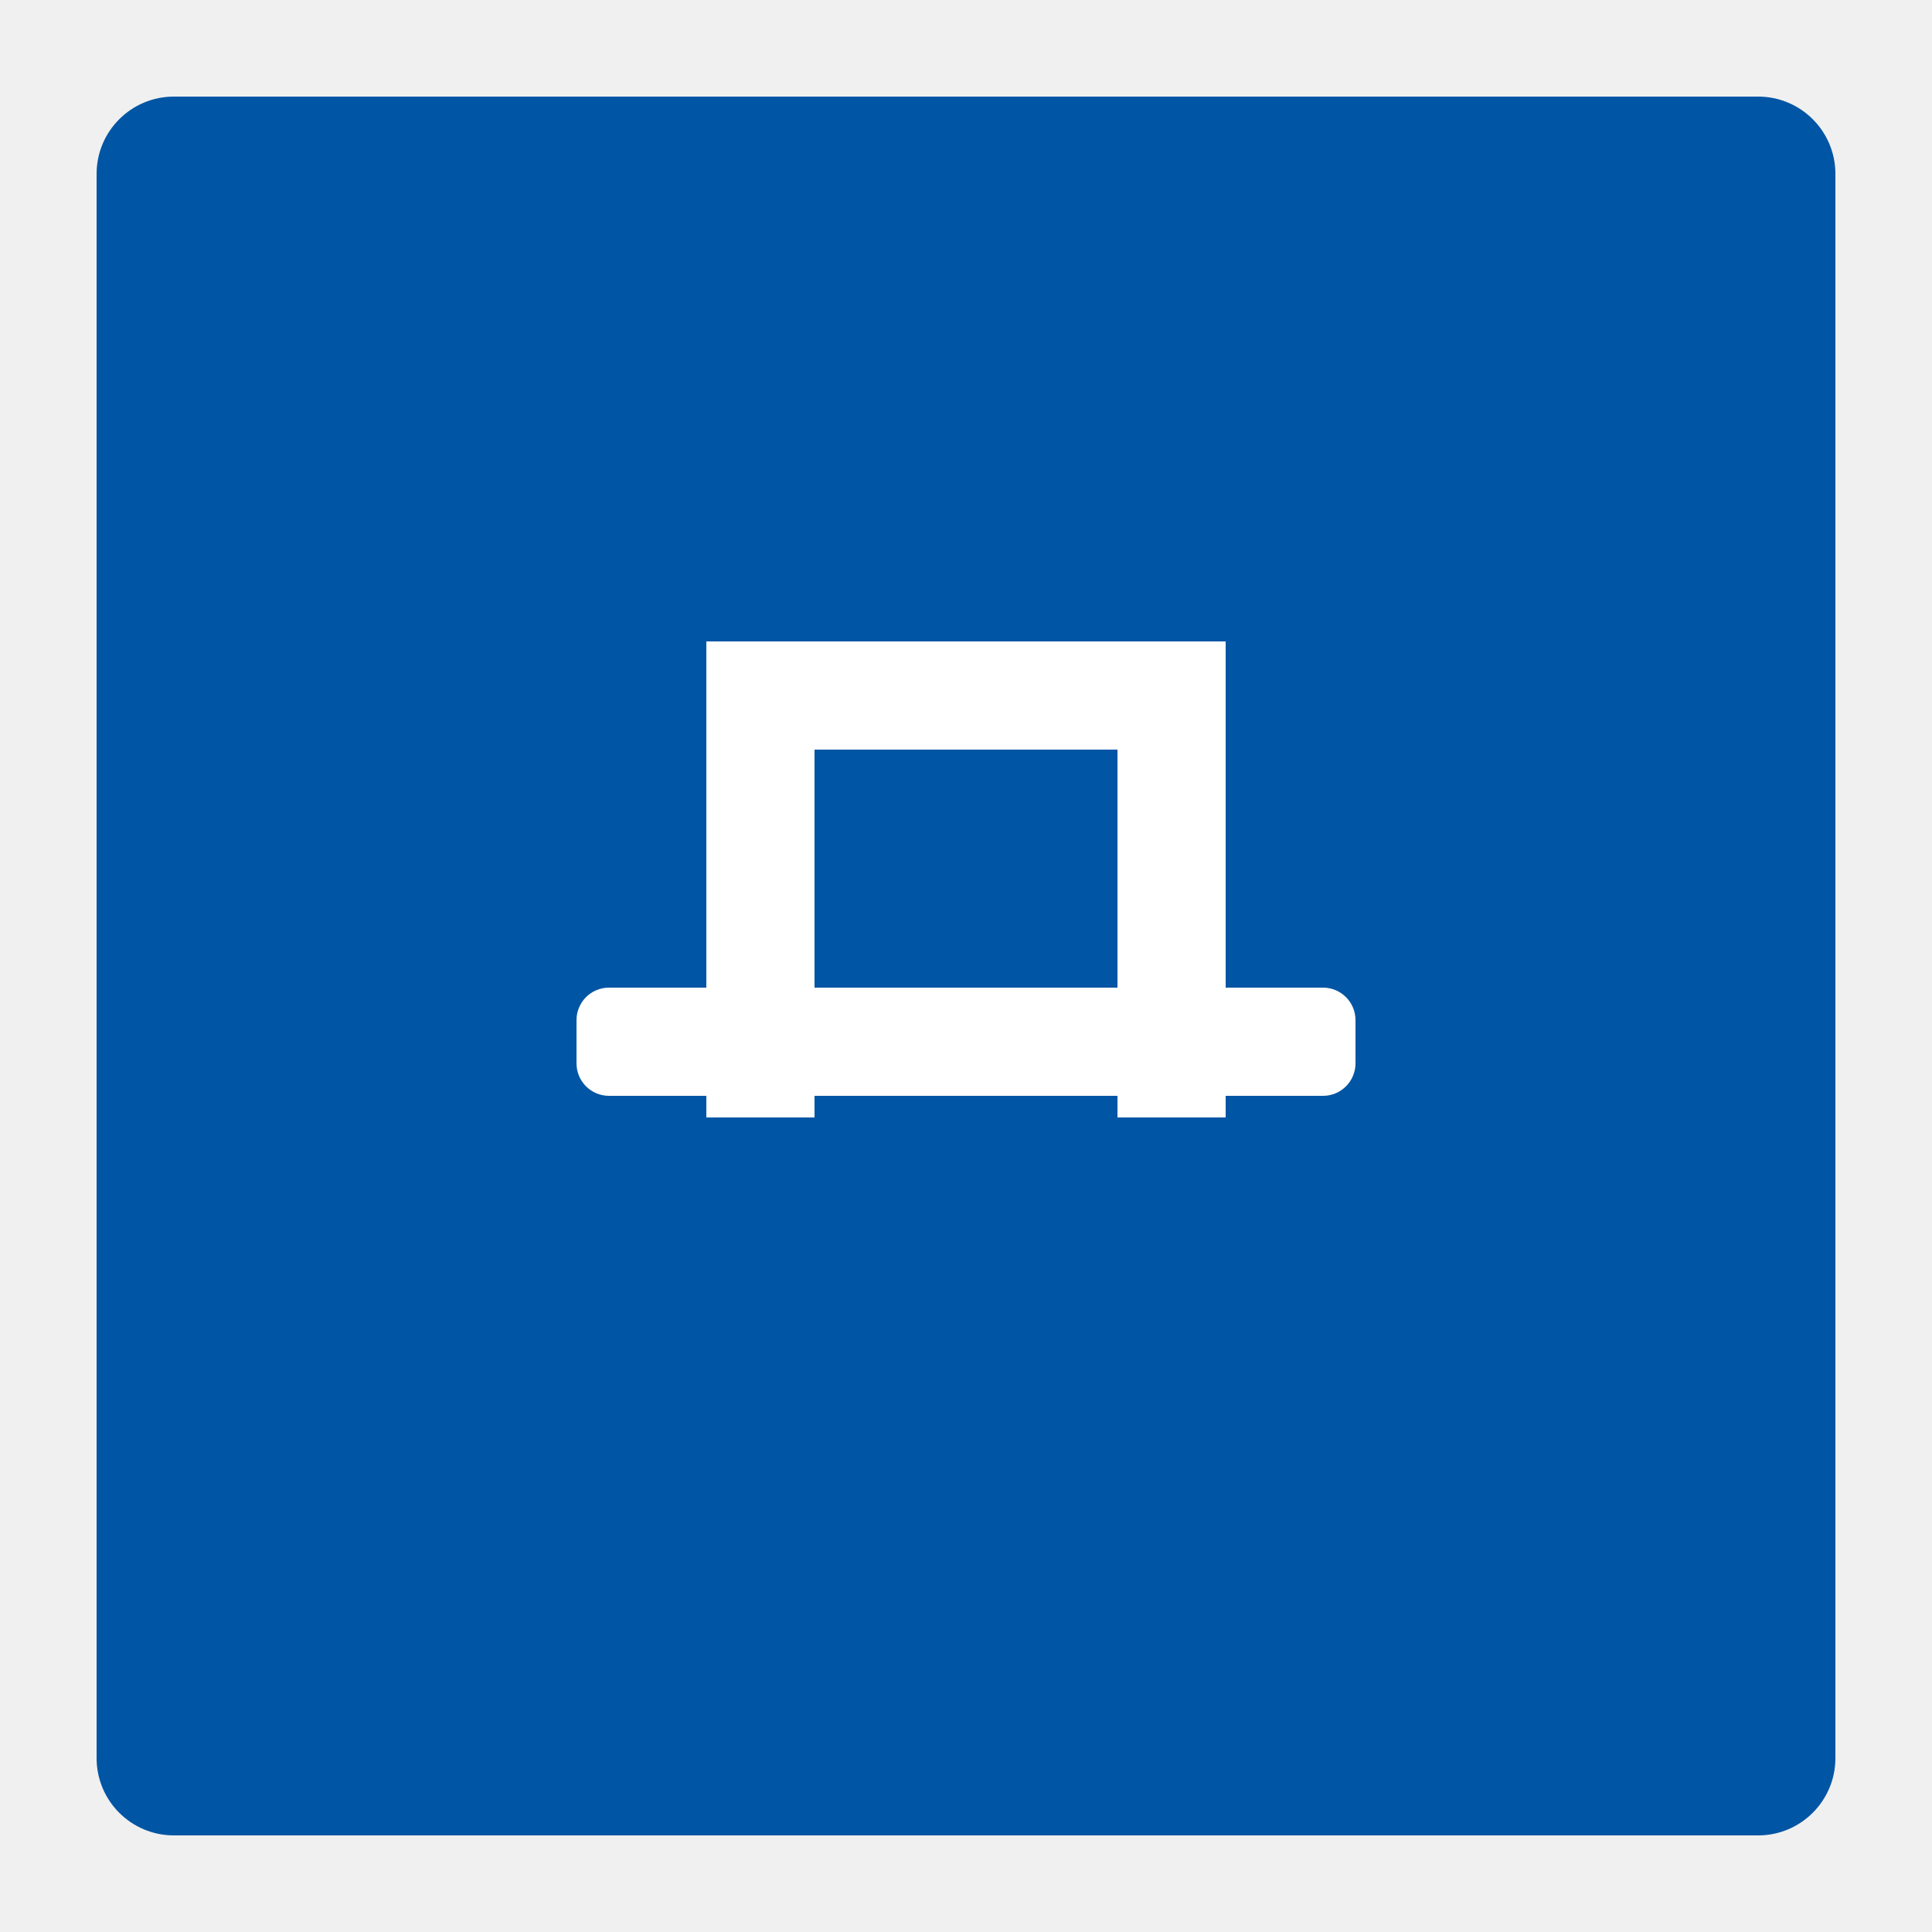
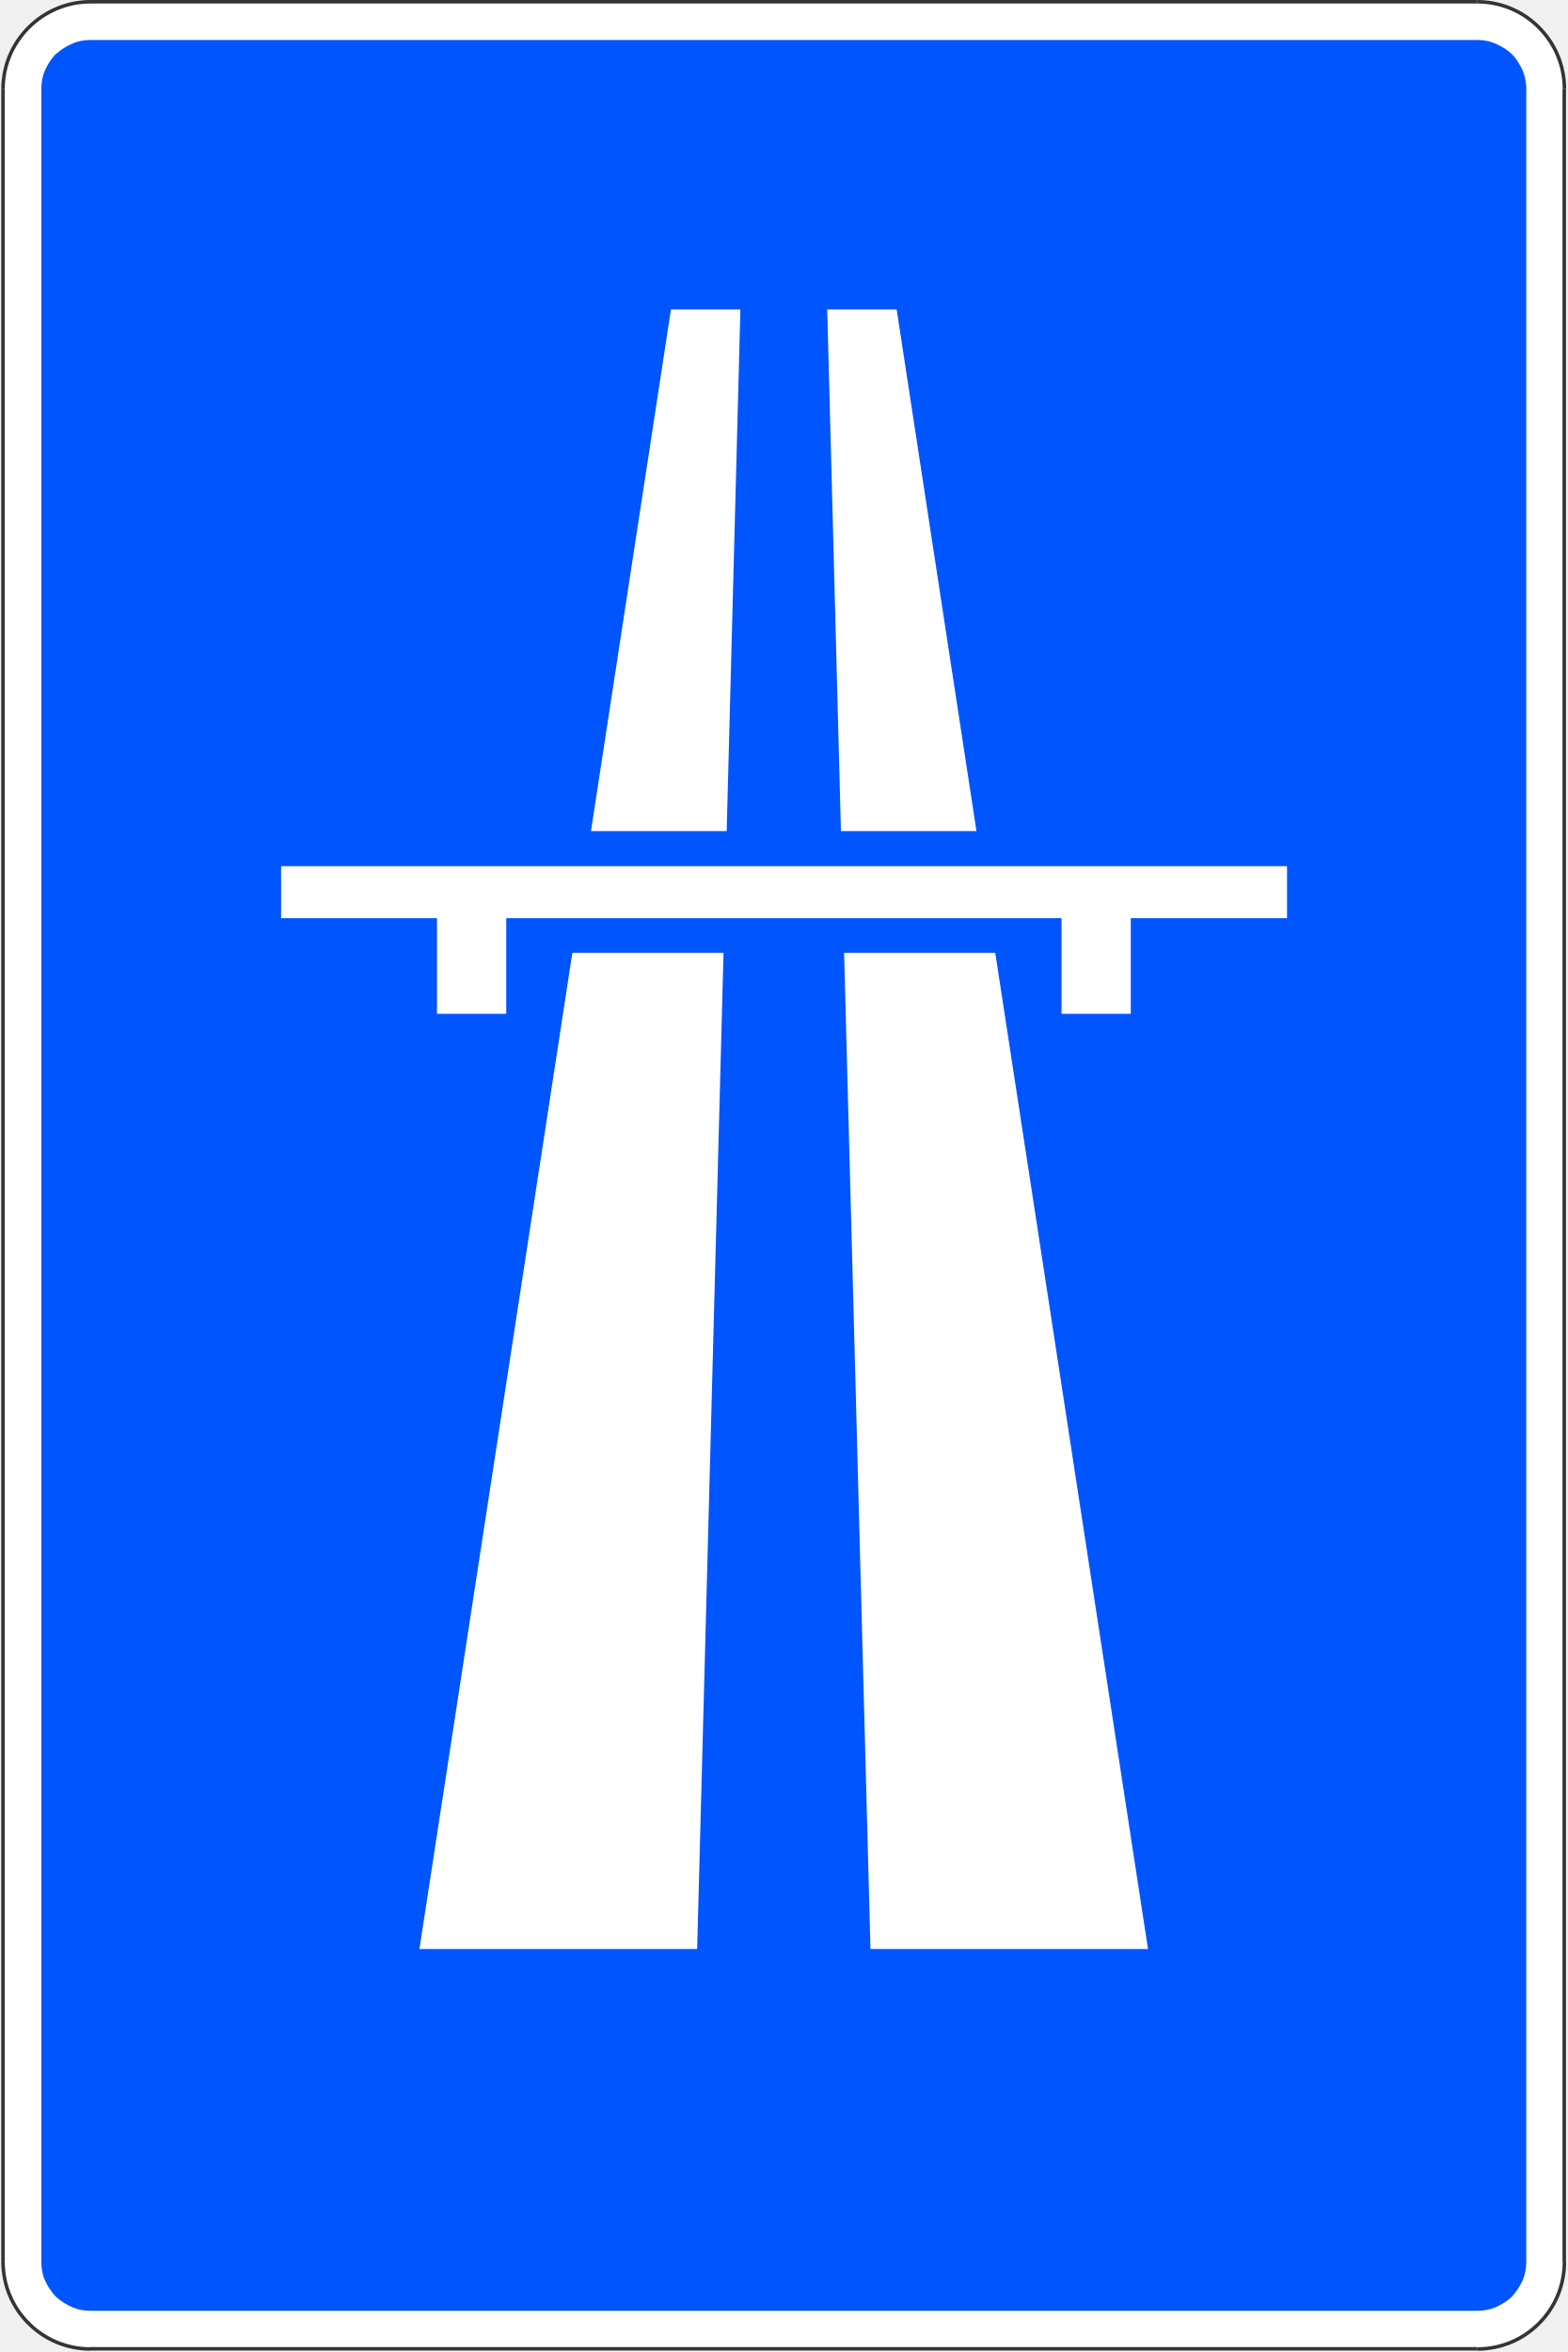
- <svg xmlns="http://www.w3.org/2000/svg" viewBox="0 0 100 100" width="240" height="240" role="img">
-   <rect width="100" height="100" fill="none" />
-   <rect x="5" y="5" width="90" height="90" rx="4" fill="#0055a4" />
-   <g transform="translate(22, 22) scale(0.56)">
-     <rect x="14" y="52" width="72" height="10" rx="3" fill="#ffffff" />
-     <rect x="26" y="20" width="10" height="44" fill="#ffffff" />
-     <rect x="64" y="20" width="10" height="44" fill="#ffffff" />
-     <rect x="26" y="20" width="48" height="10" rx="4" fill="#ffffff" />
+ <svg xmlns="http://www.w3.org/2000/svg" width="336" height="504" xml:space="preserve" overflow="hidden">
+   <defs>
+     <clipPath id="clip0">
+       <rect x="472" y="108" width="336" height="504" />
+     </clipPath>
+   </defs>
+   <g clip-path="url(#clip0)" transform="translate(-472 -108)">
+     <path d="M1.582 483.613C1.582 485.911 2.034 488.209 2.901 490.508 3.88 492.768 5.199 494.953 7.045 496.799 8.891 498.683 11.076 499.964 13.374 500.981 15.672 501.847 18.083 502.262 20.268 502.262L317.587 502.262C319.885 502.262 322.183 501.847 324.443 500.981 326.741 499.964 328.926 498.683 330.772 496.799 332.656 494.953 333.937 492.768 334.916 490.508 335.821 488.209 336.235 485.911 336.235 483.613L336.235 19.025C336.235 16.727 335.821 14.467 334.916 12.168 333.937 9.87 332.656 7.685 330.772 5.839 328.926 3.993 326.741 2.675 324.443 1.695 322.183 0.829 319.885 0.377 317.587 0.377L20.268 0.377C18.083 0.377 15.672 0.829 13.374 1.695 11.076 2.675 8.891 3.993 7.045 5.839 5.199 7.685 3.88 9.87 2.901 12.168 2.034 14.467 1.582 16.727 1.582 19.025L1.582 483.613Z" fill="#FFFFFF" transform="matrix(1 0 0 1.00218 471.065 108)" />
+     <path d="M1.582 483.576C1.582 488.624 3.579 493.333 7.083 496.799 10.586 500.303 15.371 502.262 20.306 502.262" stroke="#343434" stroke-width="0.753" stroke-linejoin="round" fill="none" transform="matrix(1 0 0 1.00218 471.065 108)" />
+     <path d="M20.268 502.224 317.549 502.224" stroke="#343434" stroke-width="0.753" stroke-linejoin="round" fill="none" transform="matrix(1 0 0 1.00218 471.065 108)" />
+     <path d="M317.549 502.262C322.56 502.262 327.306 500.303 330.772 496.799 334.276 493.333 336.235 488.624 336.235 483.576" stroke="#343434" stroke-width="0.753" stroke-linejoin="round" fill="none" transform="matrix(1 0 0 1.00218 471.065 108)" />
+     <path d="M336.197 483.576 336.197 19.025" stroke="#343434" stroke-width="0.753" stroke-linejoin="round" fill="none" transform="matrix(1 0 0 1.00218 471.065 108)" />
+     <path d="M336.235 19.063C336.235 14.052 334.276 9.381 330.772 5.877 327.306 2.373 322.56 0.377 317.549 0.377" stroke="#343434" stroke-width="0.753" stroke-linejoin="round" fill="none" transform="matrix(1 0 0 1.00218 471.065 108)" />
+     <path d="M317.549 0.377 20.268 0.377" stroke="#343434" stroke-width="0.753" stroke-linejoin="round" fill="none" transform="matrix(1 0 0 1.00218 471.065 108)" />
+     <path d="M20.306 0.377C15.371 0.377 10.586 2.373 7.083 5.877 3.579 9.381 1.582 14.052 1.582 19.063" stroke="#343434" stroke-width="0.753" stroke-linejoin="round" fill="none" transform="matrix(1 0 0 1.00218 471.065 108)" />
+     <path d="M1.582 19.025 1.582 483.576" stroke="#343434" stroke-width="0.753" stroke-linejoin="round" fill="none" transform="matrix(1 0 0 1.00218 471.065 108)" />
+     <path d="M9.795 483.613C9.795 484.932 9.983 486.25 10.549 487.531 11.076 488.737 11.867 489.942 12.847 491.035 13.939 492.014 15.145 492.768 16.426 493.333 17.631 493.86 18.95 494.087 20.268 494.087L317.587 494.087C318.905 494.087 320.224 493.86 321.505 493.333 322.71 492.768 324.029 492.014 325.008 491.035 325.988 489.942 326.741 488.737 327.306 487.531 327.834 486.25 328.06 484.932 328.06 483.613L328.06 19.025C328.06 17.706 327.834 16.426 327.306 15.107 326.741 13.902 325.988 12.583 325.008 11.603 324.029 10.624 322.71 9.87 321.505 9.343 320.224 8.778 318.905 8.552 317.587 8.552L20.268 8.552C18.95 8.552 17.631 8.778 16.426 9.343 15.145 9.87 13.939 10.624 12.847 11.603 11.867 12.583 11.076 13.902 10.549 15.107 9.983 16.426 9.795 17.706 9.795 19.025L9.795 483.613Z" fill="#0055FF" transform="matrix(1 0 0 1.00218 471.065 108)" />
+     <path d="M127.6 177.705 156.684 177.705 159.622 66.154 144.741 66.154 127.6 177.705Z" fill="#FFFFFF" transform="matrix(1 0 0 1.00218 471.065 108)" />
+     <path d="M90.831 416.743 150.355 416.743 156.006 203.738 123.606 203.738 90.831 416.743Z" fill="#FFFFFF" transform="matrix(1 0 0 1.00218 471.065 108)" />
+     <path d="M210.218 177.705 181.171 177.705 178.233 66.154 193.114 66.154 210.218 177.705Z" fill="#FFFFFF" transform="matrix(1 0 0 1.00218 471.065 108)" />
+     <path d="M246.987 416.743 187.5 416.743 181.849 203.738 214.249 203.738 246.987 416.743Z" fill="#FFFFFF" transform="matrix(1 0 0 1.00218 471.065 108)" />
+     <path d="M61.182 196.316 94.598 196.316 94.598 216.773 109.441 216.773 109.441 196.316 228.451 196.316 228.451 216.773 243.295 216.773 243.295 196.316 276.786 196.316 276.786 185.202 61.182 185.202 61.182 196.316Z" fill="#FFFFFF" transform="matrix(1 0 0 1.00218 471.065 108)" />
+     <path d="M326.967 563.782 336.273 566.08 326.967 568.491" stroke="#010101" stroke-width="0.753" stroke-linejoin="round" fill="none" transform="matrix(1 0 0 1.00218 471.065 108)" />
+     <path d="M11.076 568.491 1.62 566.08 11.076 563.782" stroke="#010101" stroke-width="0.753" stroke-linejoin="round" fill="none" transform="matrix(1 0 0 1.00218 471.065 108)" />
+     <path d="M1.62 566.043 336.235 566.043" stroke="#010101" stroke-width="0.753" stroke-linejoin="round" fill="none" transform="matrix(1 0 0 1.00218 471.065 108)" />
+     <path d="M1.62 535.527 1.62 570.752" stroke="#808080" stroke-width="0.753" stroke-linejoin="round" stroke-dasharray="4.822 4.822" fill="none" transform="matrix(1 0 0 1.00218 471.065 108)" />
+     <path d="M176.424 530.818 185.73 533.116 176.424 535.452" stroke="#010101" stroke-width="0.753" stroke-linejoin="round" fill="none" transform="matrix(1 0 0 1.00218 471.065 108)" />
+     <path d="M147.604 535.452 156.91 530.818" stroke="#010101" stroke-width="0.753" stroke-linejoin="round" fill="none" transform="matrix(1 0 0 1.00218 471.065 108)" />
+     <path d="M152.201 533.116 185.692 533.116" stroke="#010101" stroke-width="0.753" stroke-linejoin="round" fill="none" transform="matrix(1 0 0 1.00218 471.065 108)" />
+     <path d="M128.956 535.452 138.374 530.818" stroke="#010101" stroke-width="0.753" stroke-linejoin="round" fill="none" transform="matrix(1 0 0 1.00218 471.065 108)" />
+     <path d="M133.665 533.116 152.201 533.116" stroke="#010101" stroke-width="0.753" stroke-linejoin="round" fill="none" transform="matrix(1 0 0 1.00218 471.065 108)" />
+     <path d="M90.002 535.452 99.307 530.818" stroke="#010101" stroke-width="0.753" stroke-linejoin="round" fill="none" transform="matrix(1 0 0 1.00218 471.065 108)" />
+     <path d="M94.598 533.116 133.665 533.116" stroke="#010101" stroke-width="0.753" stroke-linejoin="round" fill="none" transform="matrix(1 0 0 1.00218 471.065 108)" />
+     <path d="M80.621 535.452 90.039 530.818" stroke="#010101" stroke-width="0.753" stroke-linejoin="round" fill="none" transform="matrix(1 0 0 1.00218 471.065 108)" />
+     <path d="M85.33 533.116 94.598 533.116" stroke="#010101" stroke-width="0.753" stroke-linejoin="round" fill="none" transform="matrix(1 0 0 1.00218 471.065 108)" />
+     <path d="M41.667 535.452 50.972 530.818" stroke="#010101" stroke-width="0.753" stroke-linejoin="round" fill="none" transform="matrix(1 0 0 1.00218 471.065 108)" />
+     <path d="M46.263 533.116 85.33 533.116" stroke="#010101" stroke-width="0.753" stroke-linejoin="round" fill="none" transform="matrix(1 0 0 1.00218 471.065 108)" />
+     <path d="M23.018 535.452 32.324 530.818" stroke="#010101" stroke-width="0.753" stroke-linejoin="round" fill="none" transform="matrix(1 0 0 1.00218 471.065 108)" />
+     <path d="M27.728 533.116 46.263 533.116" stroke="#010101" stroke-width="0.753" stroke-linejoin="round" fill="none" transform="matrix(1 0 0 1.00218 471.065 108)" />
+     <path d="M11.076 535.452 1.62 533.116 11.076 530.818" stroke="#010101" stroke-width="0.753" stroke-linejoin="round" fill="none" transform="matrix(1 0 0 1.00218 471.065 108)" />
+     <path d="M1.62 533.116 27.728 533.116" stroke="#010101" stroke-width="0.753" stroke-linejoin="round" fill="none" transform="matrix(1 0 0 1.00218 471.065 108)" />
+     <path d="M159.17 558.32C159.283 559.073 159.509 559.638 159.924 560.053 160.489 560.542 161.054 560.731 161.845 560.731 162.485 560.731 163.05 560.542 163.578 560.203 164.105 559.714 164.444 559.186 164.783 558.546 165.009 557.755 165.122 556.888 165.122 555.682 165.122 554.477 165.009 553.61 164.783 553.083 164.444 552.405 164.105 551.991 163.578 551.651 163.126 551.312 162.485 551.237 161.958 551.237 161.054 551.237 160.376 551.425 159.848 552.104 159.283 552.631 158.944 553.384 158.944 554.289 158.944 555.268 159.283 556.022 159.735 556.549 160.263 557.114 160.941 557.34 161.732 557.34 162.259 557.34 162.598 557.227 163.05 557.001 163.465 556.775 163.804 556.474 164.03 556.135 164.03 556.248 164.03 556.361 164.03 556.361 164.03 556.888 163.917 557.34 163.804 557.755 163.691 558.207 163.578 558.546 163.352 558.847 163.239 559.073 163.05 559.299 162.711 559.525 162.485 559.638 162.146 559.714 161.845 559.714 161.393 559.714 161.054 559.638 160.828 559.412 160.489 559.186 160.376 558.734 160.263 558.32L159.17 558.32ZM163.804 554.289C163.804 554.929 163.691 555.456 163.352 555.796 163.05 556.135 162.598 556.361 162.033 556.361 161.506 556.361 161.054 556.135 160.715 555.796 160.376 555.456 160.15 554.929 160.15 554.402 160.15 553.724 160.376 553.196 160.715 552.744 161.167 552.292 161.619 552.104 162.033 552.104 162.598 552.104 163.05 552.292 163.352 552.744 163.691 553.083 163.804 553.61 163.804 554.289Z" fill="#010101" transform="matrix(1 0 0 1.00218 471.065 108)" />
+     <path d="M166.177 555.909C166.177 557.642 166.479 558.96 167.195 559.714 167.609 560.429 168.362 560.731 169.267 560.731 169.907 560.731 170.434 560.542 171 560.203 171.452 559.714 171.753 559.299 171.979 558.546 172.205 557.868 172.318 557.001 172.318 555.909 172.318 555.042 172.205 554.289 172.092 553.724 171.979 553.196 171.753 552.744 171.527 552.292 171.226 551.991 171 551.651 170.547 551.425 170.246 551.312 169.794 551.237 169.267 551.237 168.588 551.237 168.061 551.312 167.609 551.764 167.195 552.104 166.705 552.631 166.479 553.309 166.253 553.95 166.177 554.816 166.177 555.909ZM167.383 555.909C167.383 554.402 167.609 553.384 167.948 552.744 168.287 552.292 168.701 552.104 169.267 552.104 169.794 552.104 170.246 552.405 170.547 552.857 170.887 553.384 171.113 554.402 171.113 555.909 171.113 557.453 170.887 558.433 170.547 558.96 170.246 559.525 169.794 559.714 169.267 559.714 168.701 559.714 168.287 559.525 167.948 558.96 167.609 558.546 167.383 557.453 167.383 555.909Z" fill="#010101" transform="matrix(1 0 0 1.00218 471.065 108)" />
+     <path d="M173.373 555.909C173.373 557.642 173.674 558.96 174.352 559.714 174.88 560.429 175.558 560.731 176.424 560.731 177.065 560.731 177.705 560.542 178.157 560.203 178.61 559.714 178.911 559.299 179.137 558.546 179.401 557.868 179.514 557.001 179.514 555.909 179.514 555.042 179.401 554.289 179.25 553.724 179.137 553.196 178.911 552.744 178.723 552.292 178.497 551.991 178.157 551.651 177.705 551.425 177.404 551.312 176.952 551.237 176.424 551.237 175.746 551.237 175.219 551.312 174.767 551.764 174.352 552.104 174.013 552.631 173.787 553.309 173.561 553.95 173.373 554.816 173.373 555.909ZM174.541 555.909C174.541 554.402 174.767 553.384 175.219 552.744 175.445 552.292 175.859 552.104 176.424 552.104 176.952 552.104 177.404 552.405 177.705 552.857 178.157 553.384 178.27 554.402 178.27 555.909 178.27 557.453 178.157 558.433 177.705 558.96 177.404 559.525 176.952 559.714 176.424 559.714 175.859 559.714 175.445 559.525 175.106 558.96 174.767 558.546 174.541 557.453 174.541 555.909Z" fill="#010101" transform="matrix(1 0 0 1.00218 471.065 108)" />
+     <text font-family="Times New Roman,Times New Roman_MSFontService,sans-serif" font-weight="400" font-size="247" transform="matrix(0.0376734 0 0 0.0377554 629.519 670)">900</text>
+     <path d="M162.787 525.393C162.9 526.147 163.088 526.712 163.54 527.164 164.068 527.465 164.633 527.691 165.386 527.691 166.064 527.691 166.592 527.578 167.195 527.164 167.722 526.825 168.061 526.26 168.362 525.619 168.588 524.866 168.701 523.886 168.701 522.794 168.701 521.55 168.588 520.684 168.362 520.119 168.061 519.478 167.722 519.026 167.195 518.725 166.705 518.386 166.177 518.16 165.499 518.16 164.633 518.16 163.992 518.499 163.427 519.026 162.9 519.704 162.561 520.345 162.561 521.324 162.561 522.191 162.9 522.982 163.427 523.547 163.879 524.075 164.52 524.414 165.273 524.414 165.838 524.414 166.253 524.301 166.592 524.075 167.044 523.886 167.383 523.547 167.609 523.208 167.609 523.321 167.609 523.321 167.609 523.434 167.609 523.886 167.496 524.301 167.383 524.866 167.27 525.28 167.195 525.619 166.931 525.958 166.818 526.147 166.592 526.373 166.253 526.599 166.064 526.712 165.725 526.825 165.386 526.825 164.972 526.825 164.633 526.712 164.407 526.486 164.068 526.147 163.992 525.845 163.879 525.28L162.787 525.393ZM167.496 521.324C167.496 521.965 167.27 522.455 166.931 522.907 166.592 523.208 166.177 523.434 165.612 523.434 165.085 523.434 164.633 523.208 164.294 522.907 163.992 522.455 163.766 521.965 163.766 521.324 163.766 520.684 163.992 520.232 164.294 519.817 164.746 519.365 165.16 519.139 165.612 519.139 166.177 519.139 166.592 519.365 166.931 519.704 167.27 520.119 167.496 520.684 167.496 521.324Z" fill="#010101" transform="matrix(1 0 0 1.00218 471.065 108)" />
+     <path d="M169.756 522.982C169.756 524.753 170.095 525.958 170.736 526.825 171.188 527.352 171.941 527.691 172.808 527.691 173.524 527.691 174.164 527.578 174.578 527.164 175.031 526.825 175.37 526.26 175.596 525.619 175.784 524.979 175.897 524.075 175.897 522.982 175.897 521.965 175.784 521.324 175.671 520.797 175.596 520.232 175.37 519.817 175.144 519.365 174.805 519.026 174.578 518.725 174.164 518.499 173.825 518.273 173.411 518.16 172.808 518.16 172.167 518.16 171.602 518.386 171.188 518.725 170.736 519.139 170.397 519.591 170.095 520.345 169.869 520.985 169.756 521.889 169.756 522.982ZM170.962 522.982C170.962 521.437 171.188 520.345 171.602 519.817 171.828 519.365 172.28 519.139 172.808 519.139 173.411 519.139 173.825 519.365 174.164 519.893 174.503 520.458 174.692 521.437 174.692 522.982 174.692 524.527 174.503 525.506 174.164 526.071 173.825 526.486 173.411 526.825 172.808 526.825 172.28 526.825 171.828 526.486 171.489 526.071 171.188 525.506 170.962 524.527 170.962 522.982Z" fill="#010101" transform="matrix(1 0 0 1.00218 471.065 108)" />
+     <text font-family="Times New Roman,Times New Roman_MSFontService,sans-serif" font-weight="400" font-size="247" transform="matrix(0.0376734 0 0 0.0377554 633.136 637)">90</text>
+     <path d="M136.604 525.167C136.604 525.958 136.905 526.486 137.47 527.051 137.998 527.465 138.676 527.691 139.542 527.691 140.635 527.691 141.388 527.352 141.953 526.599 142.481 525.958 142.744 525.28 142.744 524.414 142.744 523.509 142.481 522.756 141.953 522.191 141.275 521.663 140.635 521.324 139.881 521.324 139.203 521.324 138.676 521.55 138.111 521.965L138.563 519.478 142.255 519.478 142.255 518.386 137.696 518.386 136.83 523.17 137.809 523.283C137.998 522.944 138.224 522.756 138.563 522.643 138.789 522.417 139.203 522.417 139.542 522.417 140.07 522.417 140.635 522.53 140.974 522.944 141.275 523.283 141.501 523.886 141.501 524.527 141.501 525.167 141.275 525.732 140.974 526.147 140.522 526.599 140.07 526.825 139.542 526.825 139.09 526.825 138.676 526.599 138.337 526.373 137.998 526.071 137.885 525.619 137.809 525.092L136.604 525.167Z" fill="#010101" transform="matrix(1 0 0 1.00218 471.065 108)" />
+     <path d="M143.799 522.982C143.799 524.753 144.138 525.958 144.666 526.825 145.193 527.352 145.871 527.691 146.851 527.691 147.529 527.691 148.094 527.578 148.509 527.164 148.961 526.825 149.3 526.26 149.488 525.619 149.714 524.979 149.827 524.075 149.827 522.982 149.827 521.965 149.827 521.324 149.601 520.797 149.488 520.232 149.3 519.817 149.074 519.365 148.848 519.026 148.509 518.725 148.207 518.499 147.755 518.273 147.303 518.16 146.851 518.16 146.097 518.16 145.532 518.386 145.118 518.725 144.666 519.139 144.327 519.591 144.138 520.345 143.912 520.985 143.799 521.889 143.799 522.982ZM145.005 522.982C145.005 521.437 145.118 520.345 145.532 519.817 145.871 519.365 146.286 519.139 146.851 519.139 147.303 519.139 147.755 519.365 148.207 519.893 148.509 520.458 148.735 521.437 148.735 522.982 148.735 524.527 148.509 525.506 148.207 526.071 147.755 526.486 147.303 526.825 146.851 526.825 146.286 526.825 145.871 526.486 145.532 526.071 145.118 525.506 145.005 524.527 145.005 522.982Z" fill="#010101" transform="matrix(1 0 0 1.00218 471.065 108)" />
+     <text font-family="Times New Roman,Times New Roman_MSFontService,sans-serif" font-weight="400" font-size="247" transform="matrix(0.0376734 0 0 0.0377554 607.104 637)">50</text>
+     <path d="M108.386 527.578 108.386 518.16 107.708 518.16C107.52 518.612 107.181 519.026 106.616 519.478 106.201 519.893 105.636 520.232 104.958 520.571L104.958 521.663C105.184 521.55 105.297 521.55 105.485 521.437 105.749 521.324 105.975 521.211 106.201 520.985 106.616 520.797 106.955 520.571 107.294 520.232L107.294 527.578 108.386 527.578Z" fill="#010101" transform="matrix(1 0 0 1.00218 471.065 108)" />
+     <path d="M111.287 522.982C111.287 524.753 111.626 525.958 112.304 526.825 112.756 527.352 113.51 527.691 114.376 527.691 115.017 527.691 115.582 527.578 116.109 527.164 116.561 526.825 116.901 526.26 117.089 525.619 117.315 524.979 117.428 524.075 117.428 522.982 117.428 521.965 117.315 521.324 117.202 520.797 117.089 520.232 116.901 519.817 116.674 519.365 116.335 519.026 116.109 518.725 115.695 518.499 115.356 518.273 114.904 518.16 114.376 518.16 113.736 518.16 113.171 518.386 112.756 518.725 112.304 519.139 111.815 519.591 111.626 520.345 111.4 520.985 111.287 521.889 111.287 522.982ZM112.53 522.982C112.53 521.437 112.756 520.345 113.058 519.817 113.397 519.365 113.811 519.139 114.376 519.139 114.904 519.139 115.356 519.365 115.695 519.893 115.996 520.458 116.222 521.437 116.222 522.982 116.222 524.527 115.996 525.506 115.695 526.071 115.356 526.486 114.904 526.825 114.376 526.825 113.811 526.825 113.397 526.486 113.058 526.071 112.756 525.506 112.53 524.527 112.53 522.982Z" fill="#010101" transform="matrix(1 0 0 1.00218 471.065 108)" />
+     <path d="M118.483 525.167C118.596 525.958 118.973 526.486 119.5 527.051 120.065 527.465 120.706 527.691 121.572 527.691 122.552 527.691 123.418 527.352 123.983 526.599 124.511 525.958 124.737 525.28 124.737 524.414 124.737 523.509 124.398 522.756 123.87 522.191 123.305 521.663 122.665 521.324 121.798 521.324 121.233 521.324 120.593 521.55 120.065 521.965L120.593 519.478 124.285 519.478 124.285 518.386 119.726 518.386 118.709 523.17 119.839 523.283C120.065 522.944 120.253 522.756 120.48 522.643 120.819 522.417 121.12 522.417 121.572 522.417 122.137 522.417 122.552 522.53 123.004 522.944 123.305 523.283 123.531 523.886 123.531 524.527 123.531 525.167 123.305 525.732 123.004 526.147 122.552 526.599 122.137 526.825 121.572 526.825 121.12 526.825 120.706 526.599 120.366 526.373 120.065 526.071 119.839 525.619 119.726 525.092L118.483 525.167Z" fill="#010101" transform="matrix(1 0 0 1.00218 471.065 108)" />
+     <text font-family="Times New Roman,Times New Roman_MSFontService,sans-serif" font-weight="400" font-size="247" transform="matrix(0.0376734 0 0 0.0377554 574.629 637)">105</text>
+     <path d="M89.625 526.486 84.991 526.486C85.104 526.26 85.33 526.071 85.443 525.845 85.632 525.619 86.084 525.28 86.724 524.602 87.591 523.962 88.193 523.396 88.645 522.944 88.947 522.643 89.173 522.191 89.286 521.889 89.512 521.55 89.625 521.098 89.625 520.797 89.625 520.006 89.286 519.478 88.721 518.913 88.306 518.499 87.515 518.16 86.611 518.16 85.745 518.16 84.991 518.386 84.539 518.913 84.012 519.365 83.673 520.006 83.56 520.872L84.765 520.985C84.765 520.458 84.991 520.006 85.33 519.704 85.632 519.365 86.084 519.139 86.611 519.139 87.063 519.139 87.515 519.252 87.854 519.591 88.193 519.893 88.419 520.345 88.419 520.797 88.419 521.211 88.193 521.663 87.854 522.078 87.515 522.643 86.724 523.283 85.745 524.037 85.104 524.602 84.652 525.167 84.238 525.506 83.899 525.958 83.673 526.373 83.56 526.825 83.447 527.051 83.371 527.239 83.371 527.578L89.625 527.578 89.625 526.486Z" fill="#010101" transform="matrix(1 0 0 1.00218 471.065 108)" />
+     <path d="M90.755 525.167C90.868 525.958 91.094 526.486 91.659 527.051 92.187 527.465 92.94 527.691 93.731 527.691 94.862 527.691 95.615 527.352 96.255 526.599 96.708 525.958 96.934 525.28 96.934 524.414 96.934 523.509 96.708 522.756 96.142 522.191 95.615 521.663 94.862 521.324 94.07 521.324 93.392 521.324 92.827 521.55 92.3 521.965L92.752 519.478 96.482 519.478 96.482 518.386 91.848 518.386 90.981 523.17 92.074 523.283C92.187 522.944 92.413 522.756 92.752 522.643 93.053 522.417 93.392 522.417 93.731 522.417 94.409 522.417 94.862 522.53 95.163 522.944 95.615 523.283 95.728 523.886 95.728 524.527 95.728 525.167 95.615 525.732 95.163 526.147 94.862 526.599 94.296 526.825 93.731 526.825 93.279 526.825 92.827 526.599 92.639 526.373 92.3 526.071 92.074 525.619 91.961 525.092L90.755 525.167Z" fill="#010101" transform="matrix(1 0 0 1.00218 471.065 108)" />
+     <text font-family="Times New Roman,Times New Roman_MSFontService,sans-serif" font-weight="400" font-size="247" transform="matrix(0.0376734 0 0 0.0377554 554.097 637)">25</text>
+     <path d="M60.164 527.578 60.164 518.16 59.373 518.16C59.185 518.612 58.846 519.026 58.356 519.478 57.829 519.893 57.264 520.232 56.623 520.571L56.623 521.663C56.849 521.55 57.075 521.55 57.151 521.437 57.377 521.324 57.603 521.211 57.829 520.985 58.243 520.797 58.733 520.571 58.959 520.232L58.959 527.578 60.164 527.578Z" fill="#010101" transform="matrix(1 0 0 1.00218 471.065 108)" />
+     <path d="M62.952 522.982C62.952 524.753 63.291 525.958 63.969 526.825 64.421 527.352 65.175 527.691 66.041 527.691 66.682 527.691 67.247 527.578 67.774 527.164 68.227 526.825 68.566 526.26 68.754 525.619 68.98 524.979 69.093 524.075 69.093 522.982 69.093 521.965 68.98 521.324 68.867 520.797 68.754 520.232 68.566 519.817 68.34 519.365 68.001 519.026 67.774 518.725 67.36 518.499 67.021 518.273 66.607 518.16 66.041 518.16 65.401 518.16 64.836 518.386 64.421 518.725 63.969 519.139 63.63 519.591 63.291 520.345 63.065 520.985 62.952 521.889 62.952 522.982ZM64.195 522.982C64.195 521.437 64.421 520.345 64.723 519.817 65.062 519.365 65.514 519.139 66.041 519.139 66.607 519.139 67.021 519.365 67.36 519.893 67.661 520.458 67.888 521.437 67.888 522.982 67.888 524.527 67.661 525.506 67.36 526.071 67.021 526.486 66.607 526.825 66.041 526.825 65.514 526.825 65.062 526.486 64.723 526.071 64.421 525.506 64.195 524.527 64.195 522.982Z" fill="#010101" transform="matrix(1 0 0 1.00218 471.065 108)" />
+     <path d="M70.148 525.167C70.261 525.958 70.6 526.486 71.127 527.051 71.692 527.465 72.333 527.691 73.199 527.691 74.179 527.691 75.045 527.352 75.648 526.599 76.176 525.958 76.402 525.28 76.402 524.414 76.402 523.509 76.063 522.756 75.535 522.191 74.97 521.663 74.292 521.324 73.425 521.324 72.86 521.324 72.333 521.55 71.692 521.965L72.22 519.478 75.987 519.478 75.987 518.386 71.353 518.386 70.374 523.17 71.466 523.283C71.692 522.944 71.881 522.756 72.22 522.643 72.446 522.417 72.785 522.417 73.199 522.417 73.764 522.417 74.292 522.53 74.631 522.944 74.97 523.283 75.158 523.886 75.158 524.527 75.158 525.167 74.97 525.732 74.631 526.147 74.179 526.599 73.764 526.825 73.199 526.825 72.785 526.825 72.333 526.599 71.994 526.373 71.692 526.071 71.466 525.619 71.353 525.092L70.148 525.167Z" fill="#010101" transform="matrix(1 0 0 1.00218 471.065 108)" />
+     <text font-family="Times New Roman,Times New Roman_MSFontService,sans-serif" font-weight="400" font-size="247" transform="matrix(0.0376734 0 0 0.0377554 526.332 637)">105</text>
+     <path d="M30.666 525.167C30.666 525.958 30.968 526.486 31.533 527.051 32.06 527.465 32.738 527.691 33.642 527.691 34.735 527.691 35.488 527.352 36.053 526.599 36.581 525.958 36.807 525.28 36.807 524.414 36.807 523.509 36.581 522.756 36.053 522.191 35.375 521.663 34.735 521.324 33.981 521.324 33.303 521.324 32.738 521.55 32.173 521.965L32.625 519.478 36.355 519.478 36.355 518.386 31.759 518.386 30.892 523.17 31.872 523.283C32.06 522.944 32.286 522.756 32.625 522.643 32.889 522.417 33.303 522.417 33.642 522.417 34.17 522.417 34.735 522.53 35.074 522.944 35.375 523.283 35.601 523.886 35.601 524.527 35.601 525.167 35.375 525.732 35.074 526.147 34.622 526.599 34.17 526.825 33.642 526.825 33.19 526.825 32.738 526.599 32.399 526.373 32.06 526.071 31.872 525.619 31.872 525.092L30.666 525.167Z" fill="#010101" transform="matrix(1 0 0 1.00218 471.065 108)" />
+     <path d="M37.862 522.982C37.862 524.753 38.201 525.958 38.728 526.825 39.293 527.352 39.971 527.691 40.951 527.691 41.591 527.691 42.157 527.578 42.571 527.164 43.023 526.825 43.362 526.26 43.55 525.619 43.776 524.979 43.889 524.075 43.889 522.982 43.889 521.965 43.889 521.324 43.663 520.797 43.55 520.232 43.362 519.817 43.136 519.365 42.91 519.026 42.571 518.725 42.27 518.499 41.818 518.273 41.403 518.16 40.951 518.16 40.197 518.16 39.595 518.386 39.18 518.725 38.728 519.139 38.389 519.591 38.201 520.345 37.975 520.985 37.862 521.889 37.862 522.982ZM39.067 522.982C39.067 521.437 39.18 520.345 39.595 519.817 39.971 519.365 40.423 519.139 40.838 519.139 41.403 519.139 41.818 519.365 42.27 519.893 42.571 520.458 42.797 521.437 42.797 522.982 42.797 524.527 42.571 525.506 42.27 526.071 41.818 526.486 41.403 526.825 40.951 526.825 40.423 526.825 39.971 526.486 39.595 526.071 39.18 525.506 39.067 524.527 39.067 522.982Z" fill="#010101" transform="matrix(1 0 0 1.00218 471.065 108)" />
+     <text font-family="Times New Roman,Times New Roman_MSFontService,sans-serif" font-weight="400" font-size="247" transform="matrix(0.0376734 0 0 0.0377554 501.166 637)">50</text>
+     <path d="M8.401 519.478 13.035 519.478C12.357 520.119 11.829 520.872 11.377 521.889 10.85 522.907 10.398 523.886 10.172 524.979 9.87 525.958 9.757 526.825 9.757 527.578L10.963 527.578C10.963 526.599 11.151 525.845 11.377 524.979 11.716 523.886 12.131 522.907 12.696 521.776 13.223 520.684 13.902 519.893 14.429 519.252L14.429 518.386 8.401 518.386 8.401 519.478Z" fill="#010101" transform="matrix(1 0 0 1.00218 471.065 108)" />
+     <path d="M15.484 522.982C15.484 524.753 15.823 525.958 16.463 526.825 17.028 527.352 17.669 527.691 18.535 527.691 19.213 527.691 19.854 527.578 20.306 527.164 20.758 526.825 21.097 526.26 21.323 525.619 21.549 524.979 21.625 524.075 21.625 522.982 21.625 521.965 21.549 521.324 21.436 520.797 21.323 520.232 21.097 519.817 20.871 519.365 20.645 519.026 20.306 518.725 19.854 518.499 19.515 518.273 19.1 518.16 18.535 518.16 17.895 518.16 17.33 518.386 16.915 518.725 16.463 519.139 16.162 519.591 15.936 520.345 15.597 520.985 15.484 521.889 15.484 522.982ZM16.689 522.982C16.689 521.437 16.915 520.345 17.33 519.817 17.556 519.365 18.008 519.139 18.535 519.139 19.1 519.139 19.515 519.365 19.854 519.893 20.306 520.458 20.419 521.437 20.419 522.982 20.419 524.527 20.306 525.506 19.854 526.071 19.515 526.486 19.1 526.825 18.535 526.825 18.008 526.825 17.556 526.486 17.254 526.071 16.915 525.506 16.689 524.527 16.689 522.982Z" fill="#010101" transform="matrix(1 0 0 1.00218 471.065 108)" />
+     <text font-family="Times New Roman,Times New Roman_MSFontService,sans-serif" font-weight="400" font-size="247" transform="matrix(0.0376734 0 0 0.0377554 478.863 637)">70</text>
  </g>
</svg>
